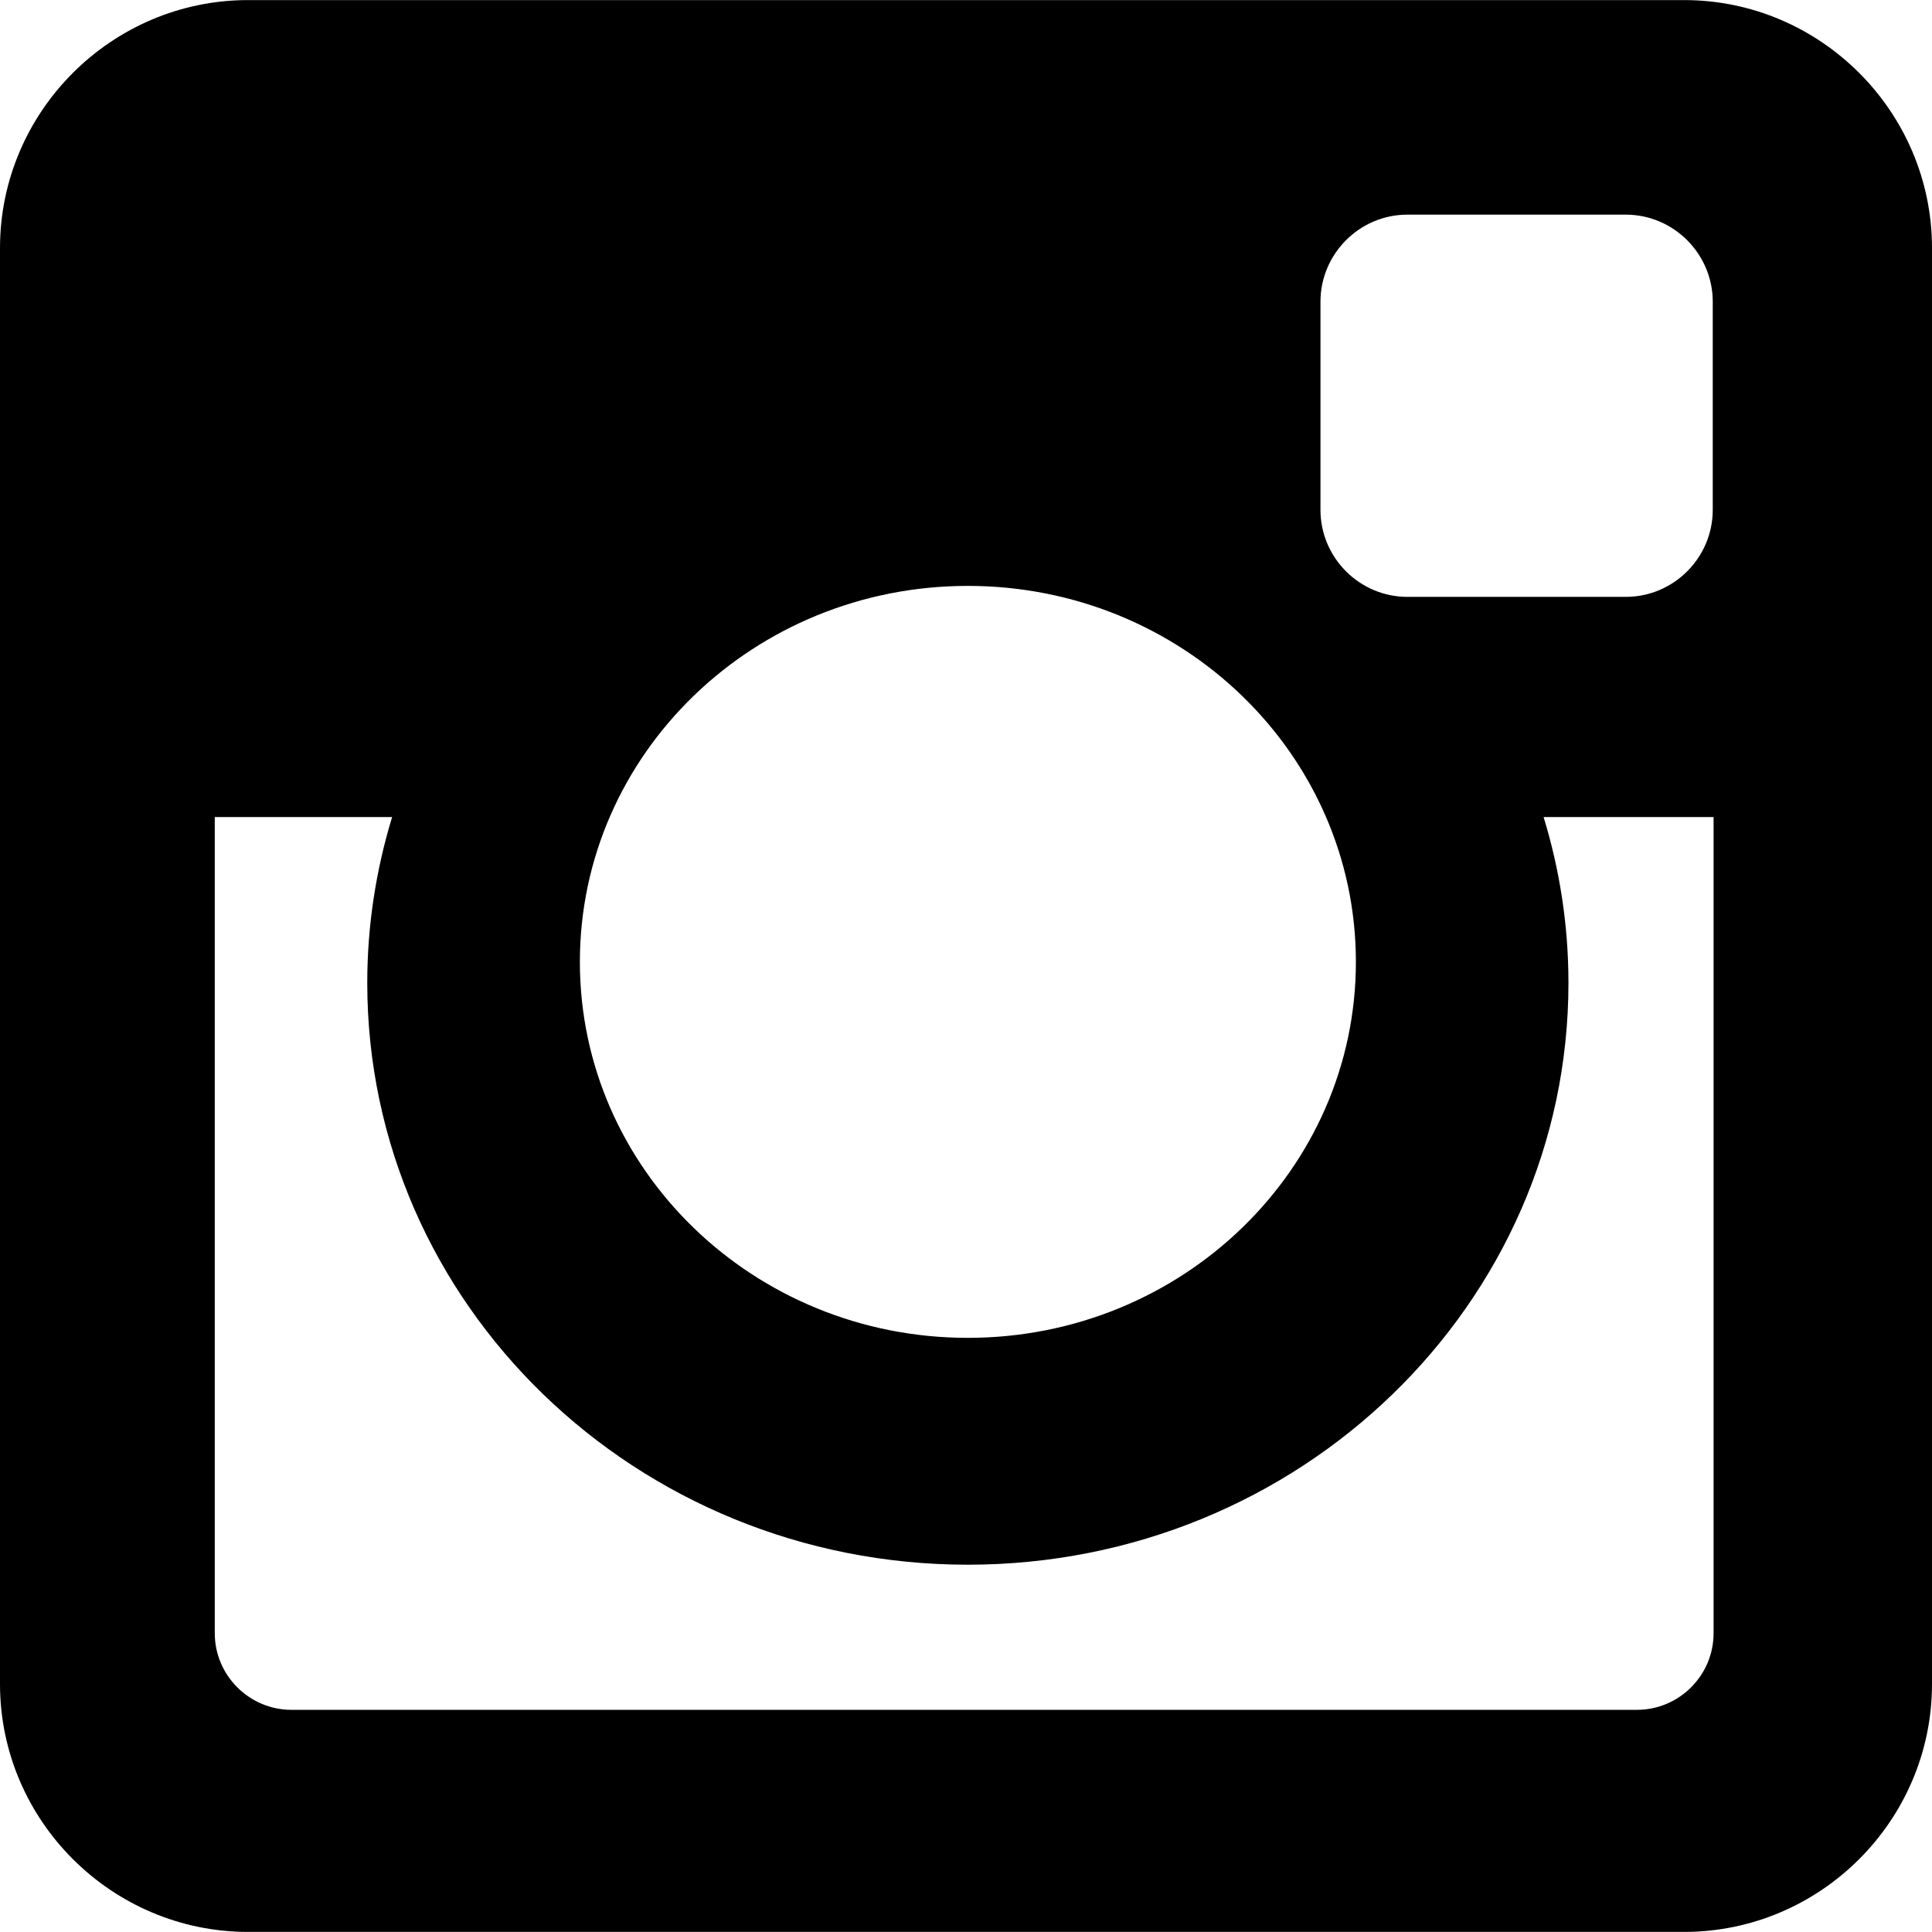
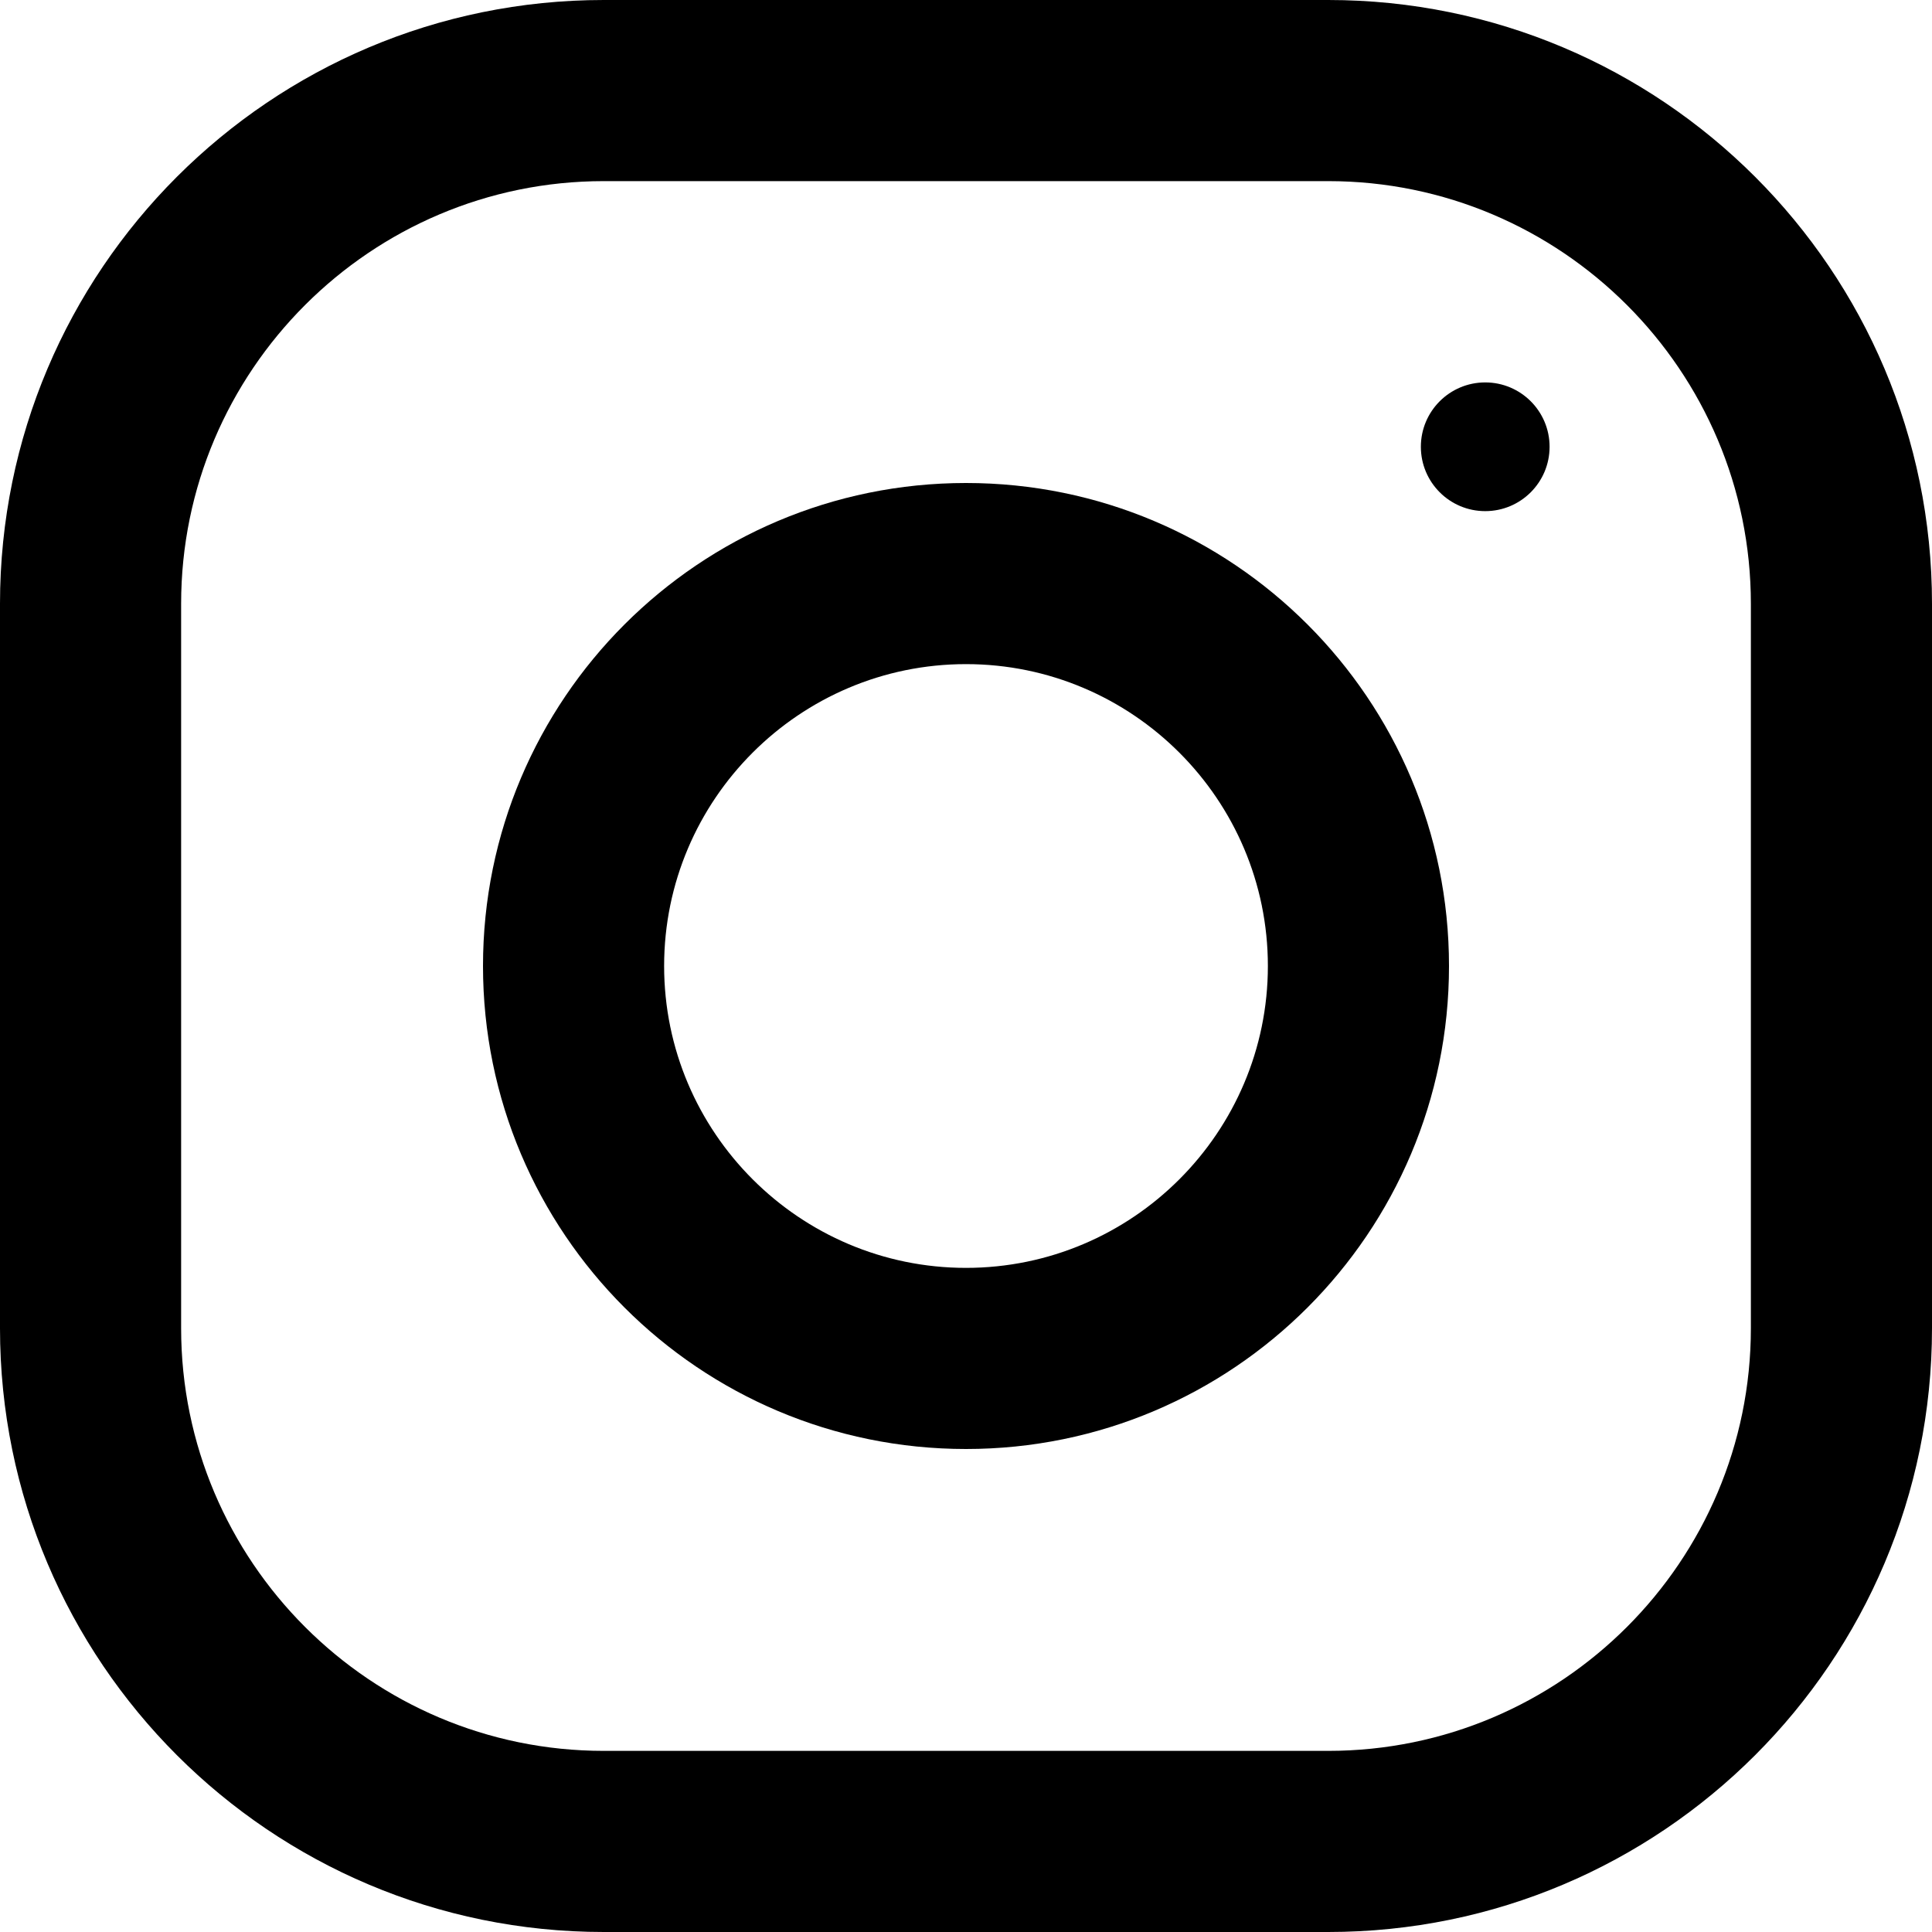
- <svg xmlns="http://www.w3.org/2000/svg" version="1.1" id="Layer_1" x="0px" y="0px" viewBox="0 0 300 300" style="enable-background:new 0 0 300 300;" xml:space="preserve">
-   <g id="XMLID_504_">
-     <path id="XMLID_505_" d="M38.52,0.012h222.978C282.682,0.012,300,17.336,300,38.52v222.978c0,21.178-17.318,38.49-38.502,38.49   H38.52c-21.184,0-38.52-17.313-38.52-38.49V38.52C0,17.336,17.336,0.012,38.52,0.012z M218.546,33.329   c-7.438,0-13.505,6.091-13.505,13.525v32.314c0,7.437,6.067,13.514,13.505,13.514h33.903c7.426,0,13.506-6.077,13.506-13.514   V46.854c0-7.434-6.08-13.525-13.506-13.525H218.546z M266.084,126.868h-26.396c2.503,8.175,3.86,16.796,3.86,25.759   c0,49.882-41.766,90.34-93.266,90.34c-51.487,0-93.254-40.458-93.254-90.34c0-8.963,1.37-17.584,3.861-25.759H33.35v126.732   c0,6.563,5.359,11.902,11.916,11.902h208.907c6.563,0,11.911-5.339,11.911-11.902V126.868z M150.283,90.978   c-33.26,0-60.24,26.128-60.24,58.388c0,32.227,26.98,58.375,60.24,58.375c33.278,0,60.259-26.148,60.259-58.375   C210.542,117.105,183.561,90.978,150.283,90.978z" />
+ <svg xmlns="http://www.w3.org/2000/svg" version="1.1" id="Capa_1" x="0px" y="0px" viewBox="0 0 512 512" style="enable-background:new 0 0 512 512;" xml:space="preserve">
+   <g>
+     <g>
+       <path d="M352,0H160C71.648,0,0,71.648,0,160v192c0,88.352,71.648,160,160,160h192c88.352,0,160-71.648,160-160V160    C512,71.648,440.352,0,352,0z M464,352c0,61.76-50.24,112-112,112H160c-61.76,0-112-50.24-112-112V160C48,98.24,98.24,48,160,48    h192c61.76,0,112,50.24,112,112V352z" />
+     </g>
+   </g>
+   <g>
+     <g>
+       <path d="M256,128c-70.688,0-128,57.312-128,128s57.312,128,128,128s128-57.312,128-128S326.688,128,256,128z M256,336    c-44.096,0-80-35.904-80-80c0-44.128,35.904-80,80-80s80,35.872,80,80C336,300.096,300.096,336,256,336z" />
+     </g>
+   </g>
+   <g>
+     <g>
+       <circle cx="393.6" cy="118.4" r="17.056" />
+     </g>
  </g>
  <g>
</g>
  <g>
</g>
  <g>
</g>
  <g>
</g>
  <g>
</g>
  <g>
</g>
  <g>
</g>
  <g>
</g>
  <g>
</g>
  <g>
</g>
  <g>
</g>
  <g>
</g>
  <g>
</g>
  <g>
</g>
  <g>
</g>
</svg>
